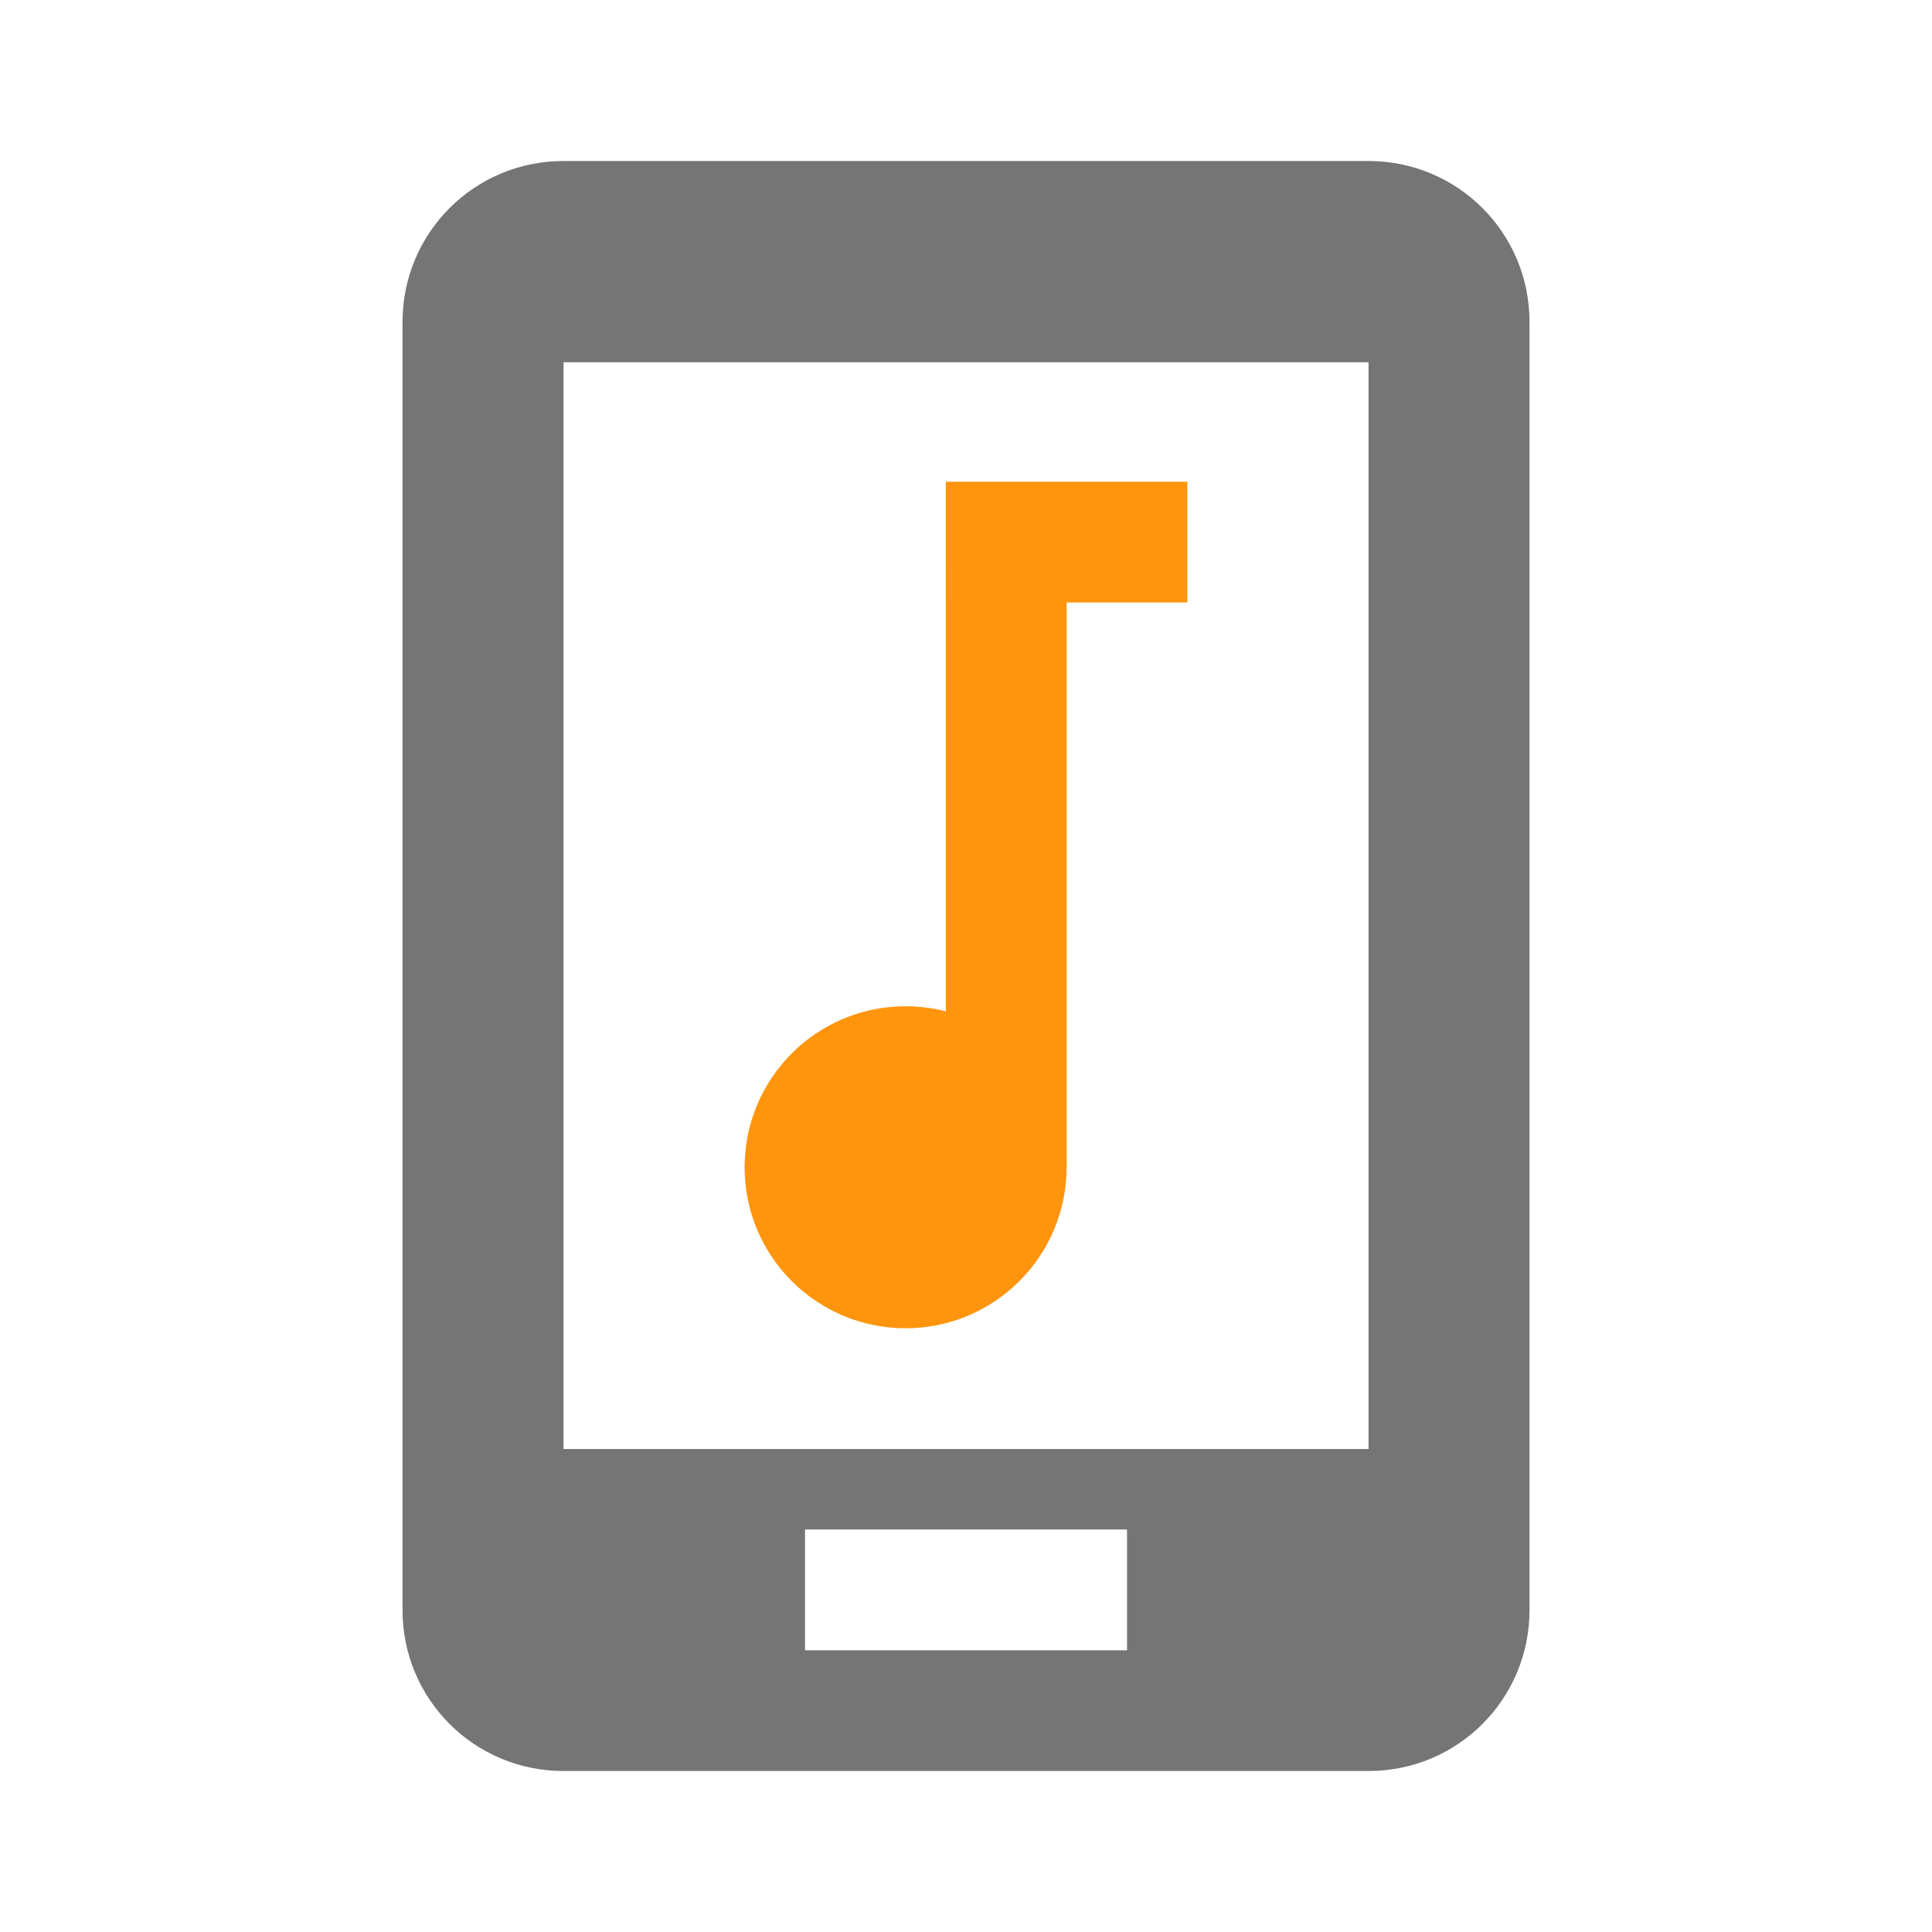
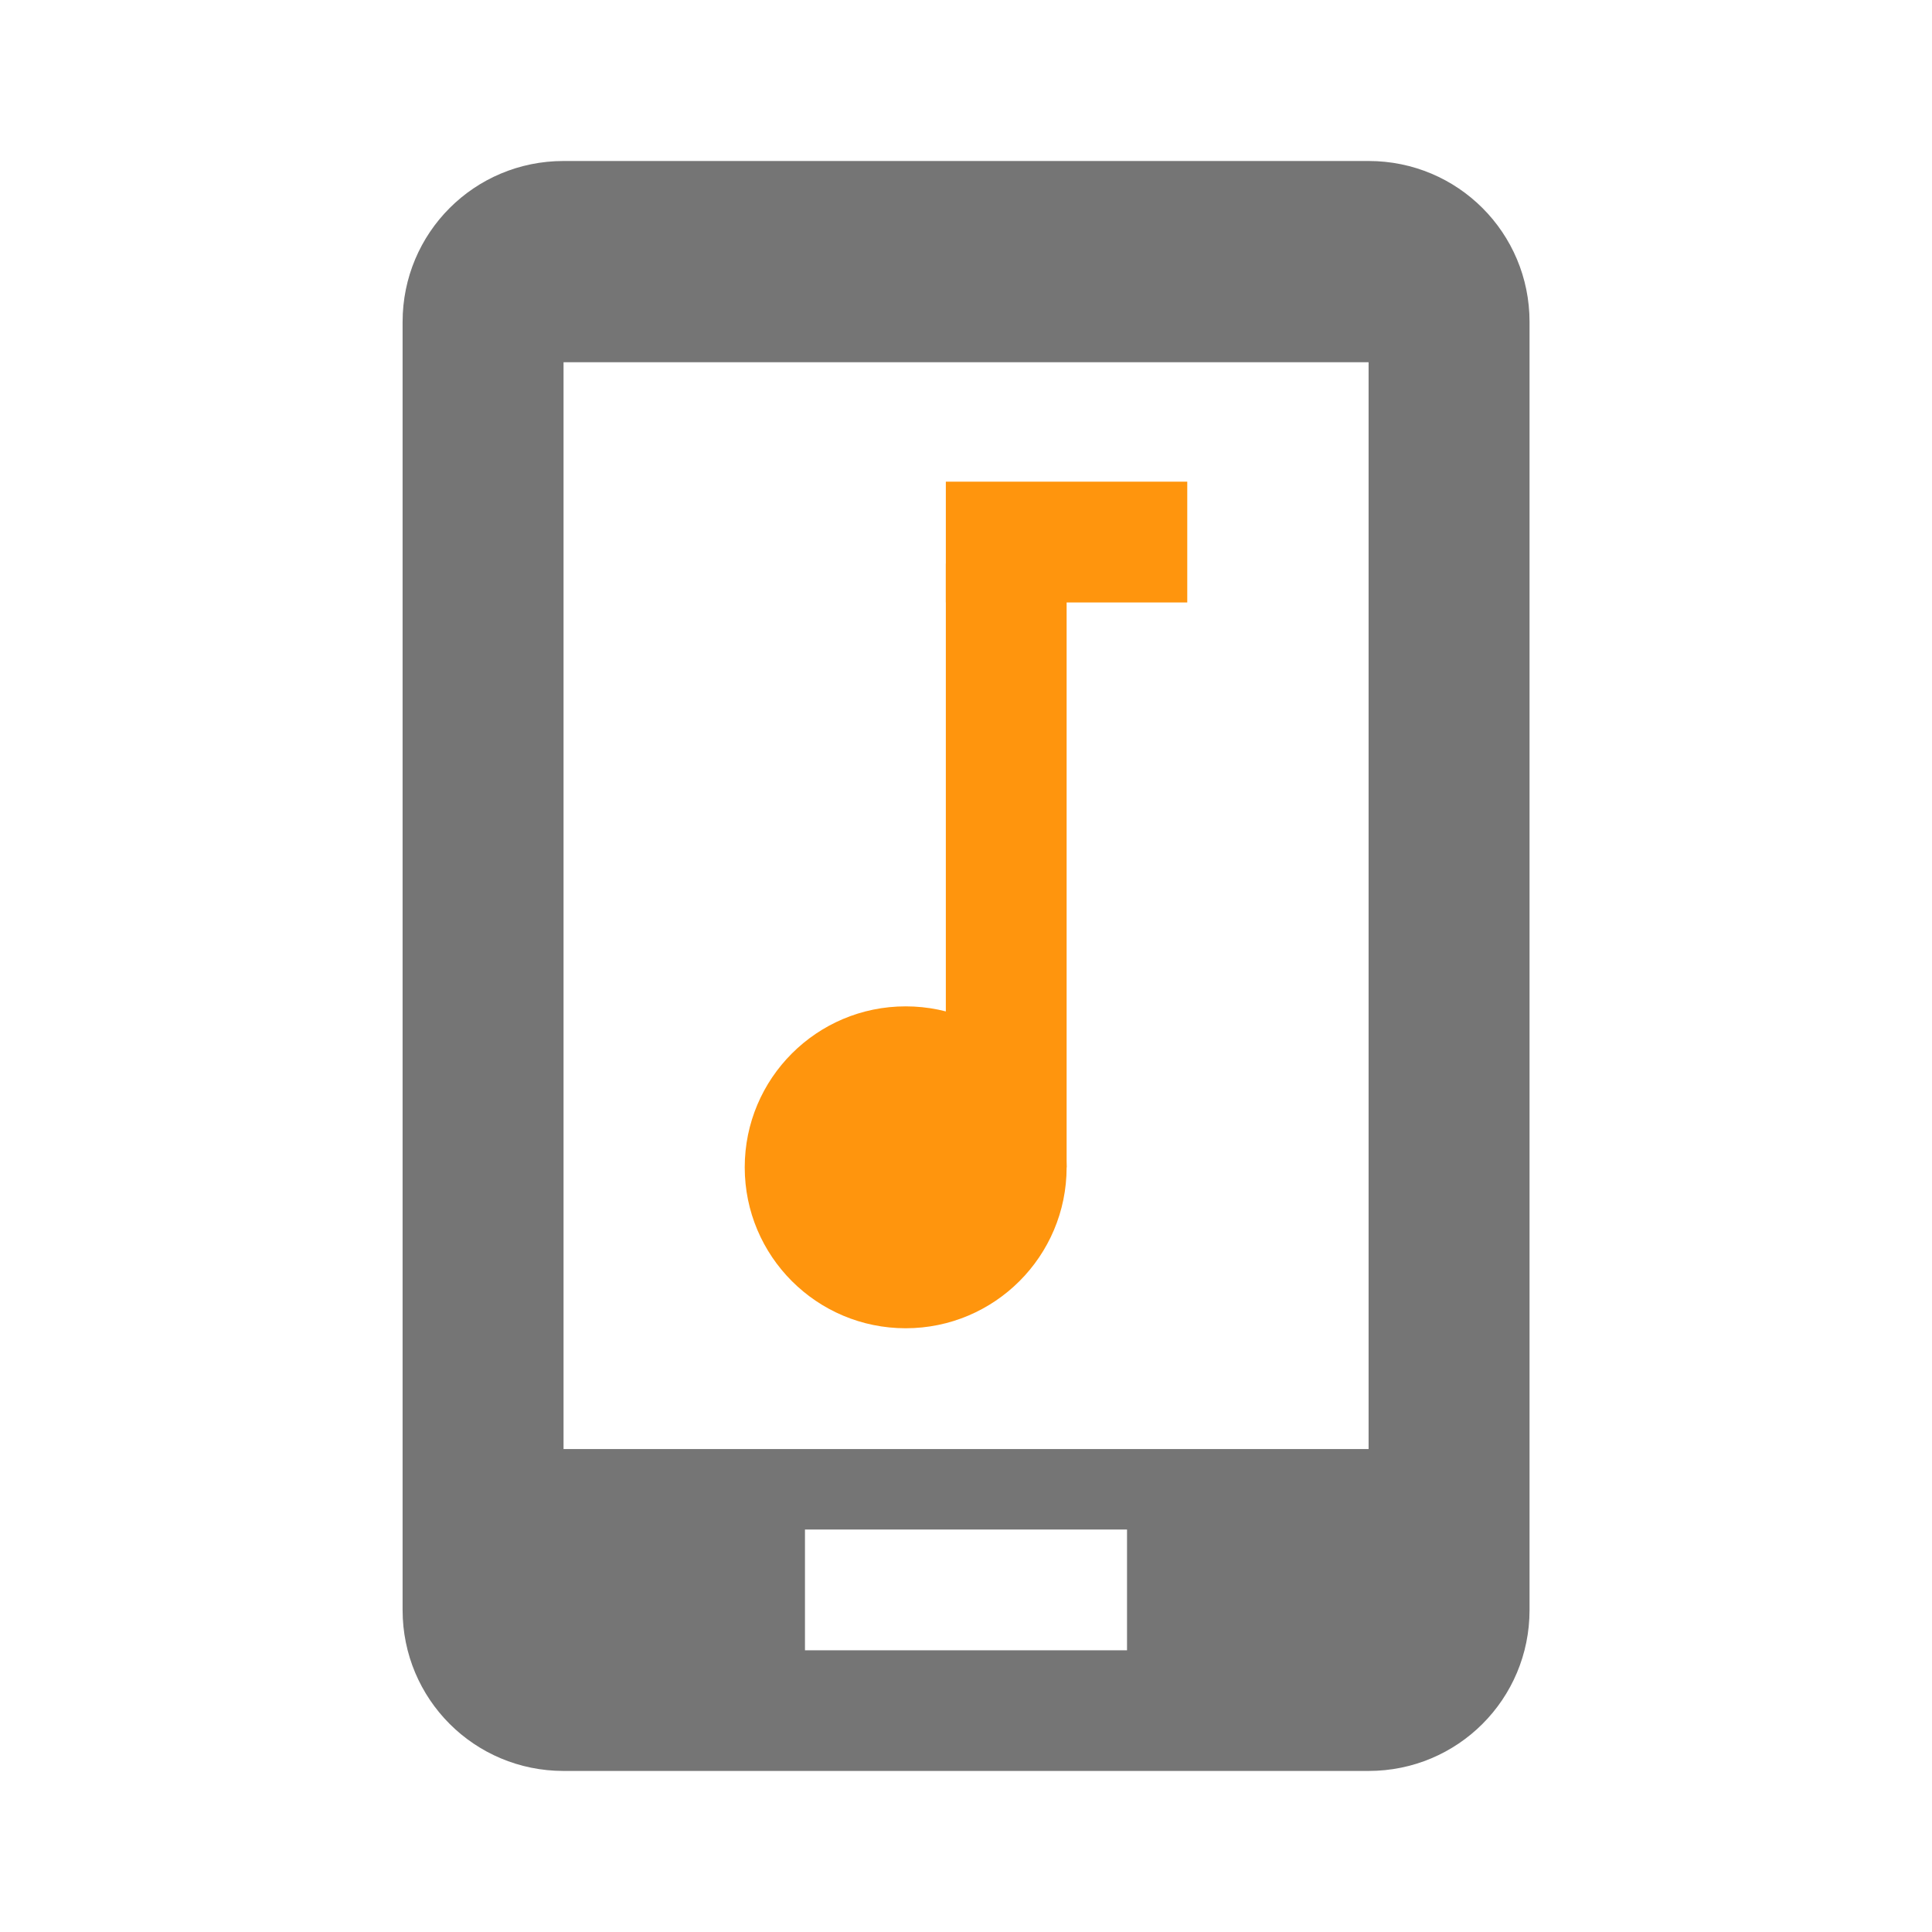
- <svg xmlns="http://www.w3.org/2000/svg" width="48" height="48" viewBox="0 0 48 48" version="1.1" id="svg5502">
+ <svg xmlns="http://www.w3.org/2000/svg" width="12.7mm" height="12.7mm" viewBox="0 0 12.7 12.7" version="1.1" id="svg5502">
  <defs id="defs5496" />
  <g id="layer1" transform="translate(-96.45953,-120.5607)">
-     <rect y="132.529" x="119.959" height="3" width="6" id="rect11181" style="color:#000000;display:inline;overflow:visible;visibility:visible;opacity:1;fill:#ff950d;fill-opacity:1;fill-rule:evenodd;stroke:none;stroke-width:2.25;stroke-linecap:butt;stroke-linejoin:round;stroke-miterlimit:4;stroke-dasharray:none;stroke-dashoffset:4.2;stroke-opacity:1;marker:none;enable-background:accumulate" />
-     <path id="path11183" d="m 119.96,134.561 v 15 h 3 v -15 z" style="color:#000000;display:inline;overflow:visible;visibility:visible;opacity:1;fill:#ff950d;fill-opacity:1;fill-rule:evenodd;stroke:none;stroke-width:2.121;stroke-linecap:butt;stroke-linejoin:round;stroke-miterlimit:4;stroke-dasharray:none;stroke-dashoffset:4.2;stroke-opacity:1;marker:none;enable-background:accumulate" />
-     <ellipse ry="4" rx="4" cy="149.561" cx="118.959" id="ellipse11185" style="color:#000000;display:inline;overflow:visible;visibility:visible;opacity:1;fill:#ff950d;fill-opacity:1;fill-rule:evenodd;stroke:none;stroke-width:2.182;stroke-linecap:butt;stroke-linejoin:round;stroke-miterlimit:4;stroke-dasharray:none;stroke-dashoffset:4.2;stroke-opacity:1;marker:none;enable-background:accumulate" />
-     <path style="color:#000000;display:inline;overflow:visible;visibility:visible;opacity:1;fill:#757575;fill-opacity:1;fill-rule:evenodd;stroke:none;stroke-width:4;stroke-linecap:butt;stroke-linejoin:round;stroke-miterlimit:4;stroke-dasharray:none;stroke-dashoffset:4.2;stroke-opacity:1;marker:none;enable-background:accumulate" d="m 110.46,124.561 c -2.216,0 -4,1.784 -4,4 v 32 c 0,2.216 1.784,4 4,4 h 20 c 2.216,0 4,-1.784 4,-4 v -32 c 0,-2.216 -1.784,-4 -4,-4 z m 0,5 h 20 v 27 h -20 z m 6,29 h 8 v 3 h -8 z" id="rect11033" />
+     <rect y="123.727" x="102.677" height="0.794" width="1.587" id="rect11181" style="color:#000000;display:inline;overflow:visible;visibility:visible;opacity:1;fill:#ff950d;fill-opacity:1;fill-rule:evenodd;stroke:none;stroke-width:0.595;stroke-linecap:butt;stroke-linejoin:round;stroke-miterlimit:4;stroke-dasharray:none;stroke-dashoffset:4.2;stroke-opacity:1;marker:none;enable-background:accumulate" />
+     <path id="path11183" d="m 102.677,124.265 v 3.969 h 0.794 v -3.969 z" style="color:#000000;display:inline;overflow:visible;visibility:visible;opacity:1;fill:#ff950d;fill-opacity:1;fill-rule:evenodd;stroke:none;stroke-width:0.561;stroke-linecap:butt;stroke-linejoin:round;stroke-miterlimit:4;stroke-dasharray:none;stroke-dashoffset:4.2;stroke-opacity:1;marker:none;enable-background:accumulate" />
+     <ellipse ry="1.058" rx="1.058" cy="128.234" cx="102.413" id="ellipse11185" style="color:#000000;display:inline;overflow:visible;visibility:visible;opacity:1;fill:#ff950d;fill-opacity:1;fill-rule:evenodd;stroke:none;stroke-width:0.577;stroke-linecap:butt;stroke-linejoin:round;stroke-miterlimit:4;stroke-dasharray:none;stroke-dashoffset:4.2;stroke-opacity:1;marker:none;enable-background:accumulate" />
+     <path style="color:#000000;display:inline;overflow:visible;visibility:visible;opacity:1;fill:#757575;fill-opacity:1;fill-rule:evenodd;stroke:none;stroke-width:1.058;stroke-linecap:butt;stroke-linejoin:round;stroke-miterlimit:4;stroke-dasharray:none;stroke-dashoffset:4.2;stroke-opacity:1;marker:none;enable-background:accumulate" d="m 100.164,121.619 c -0.586,0 -1.058,0.472 -1.058,1.058 v 8.467 c 0,0.586 0.472,1.058 1.058,1.058 h 5.292 c 0.586,0 1.058,-0.472 1.058,-1.058 v -8.467 c 0,-0.586 -0.472,-1.058 -1.058,-1.058 z m 0,1.323 h 5.292 v 7.144 h -5.292 z m 1.587,7.673 h 2.117 v 0.794 h -2.117 z" id="rect11033" />
  </g>
</svg>
